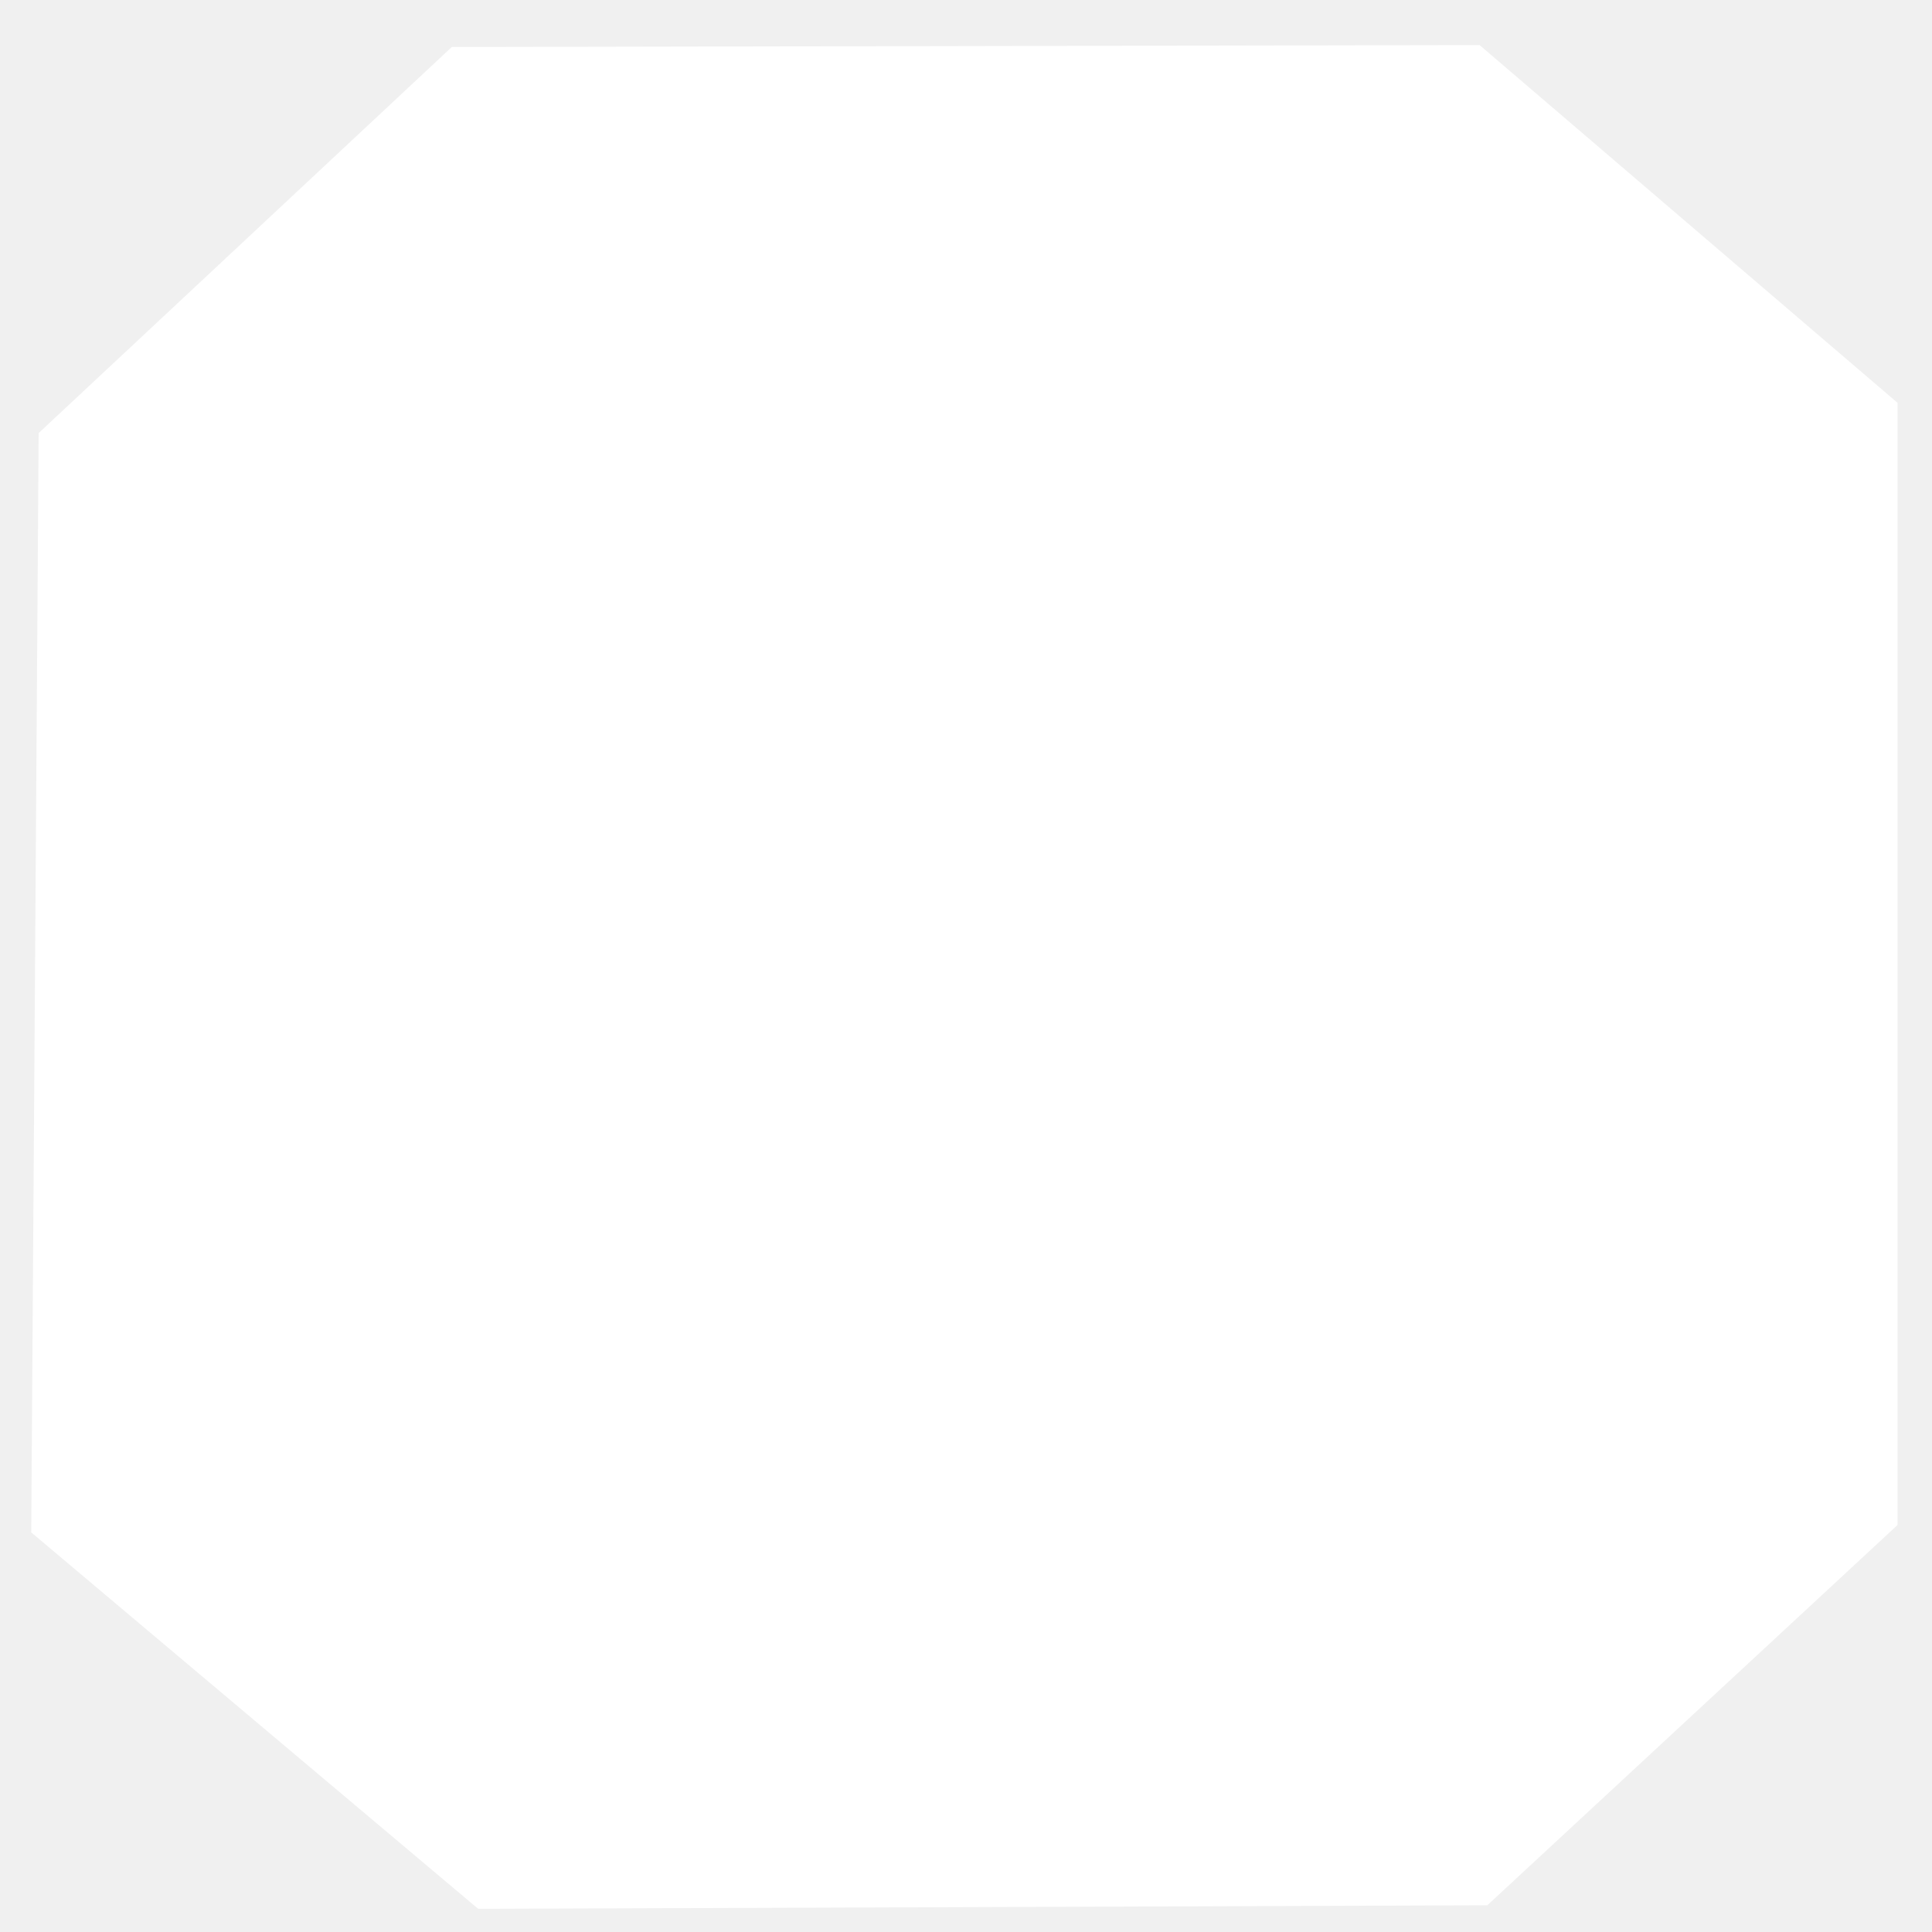
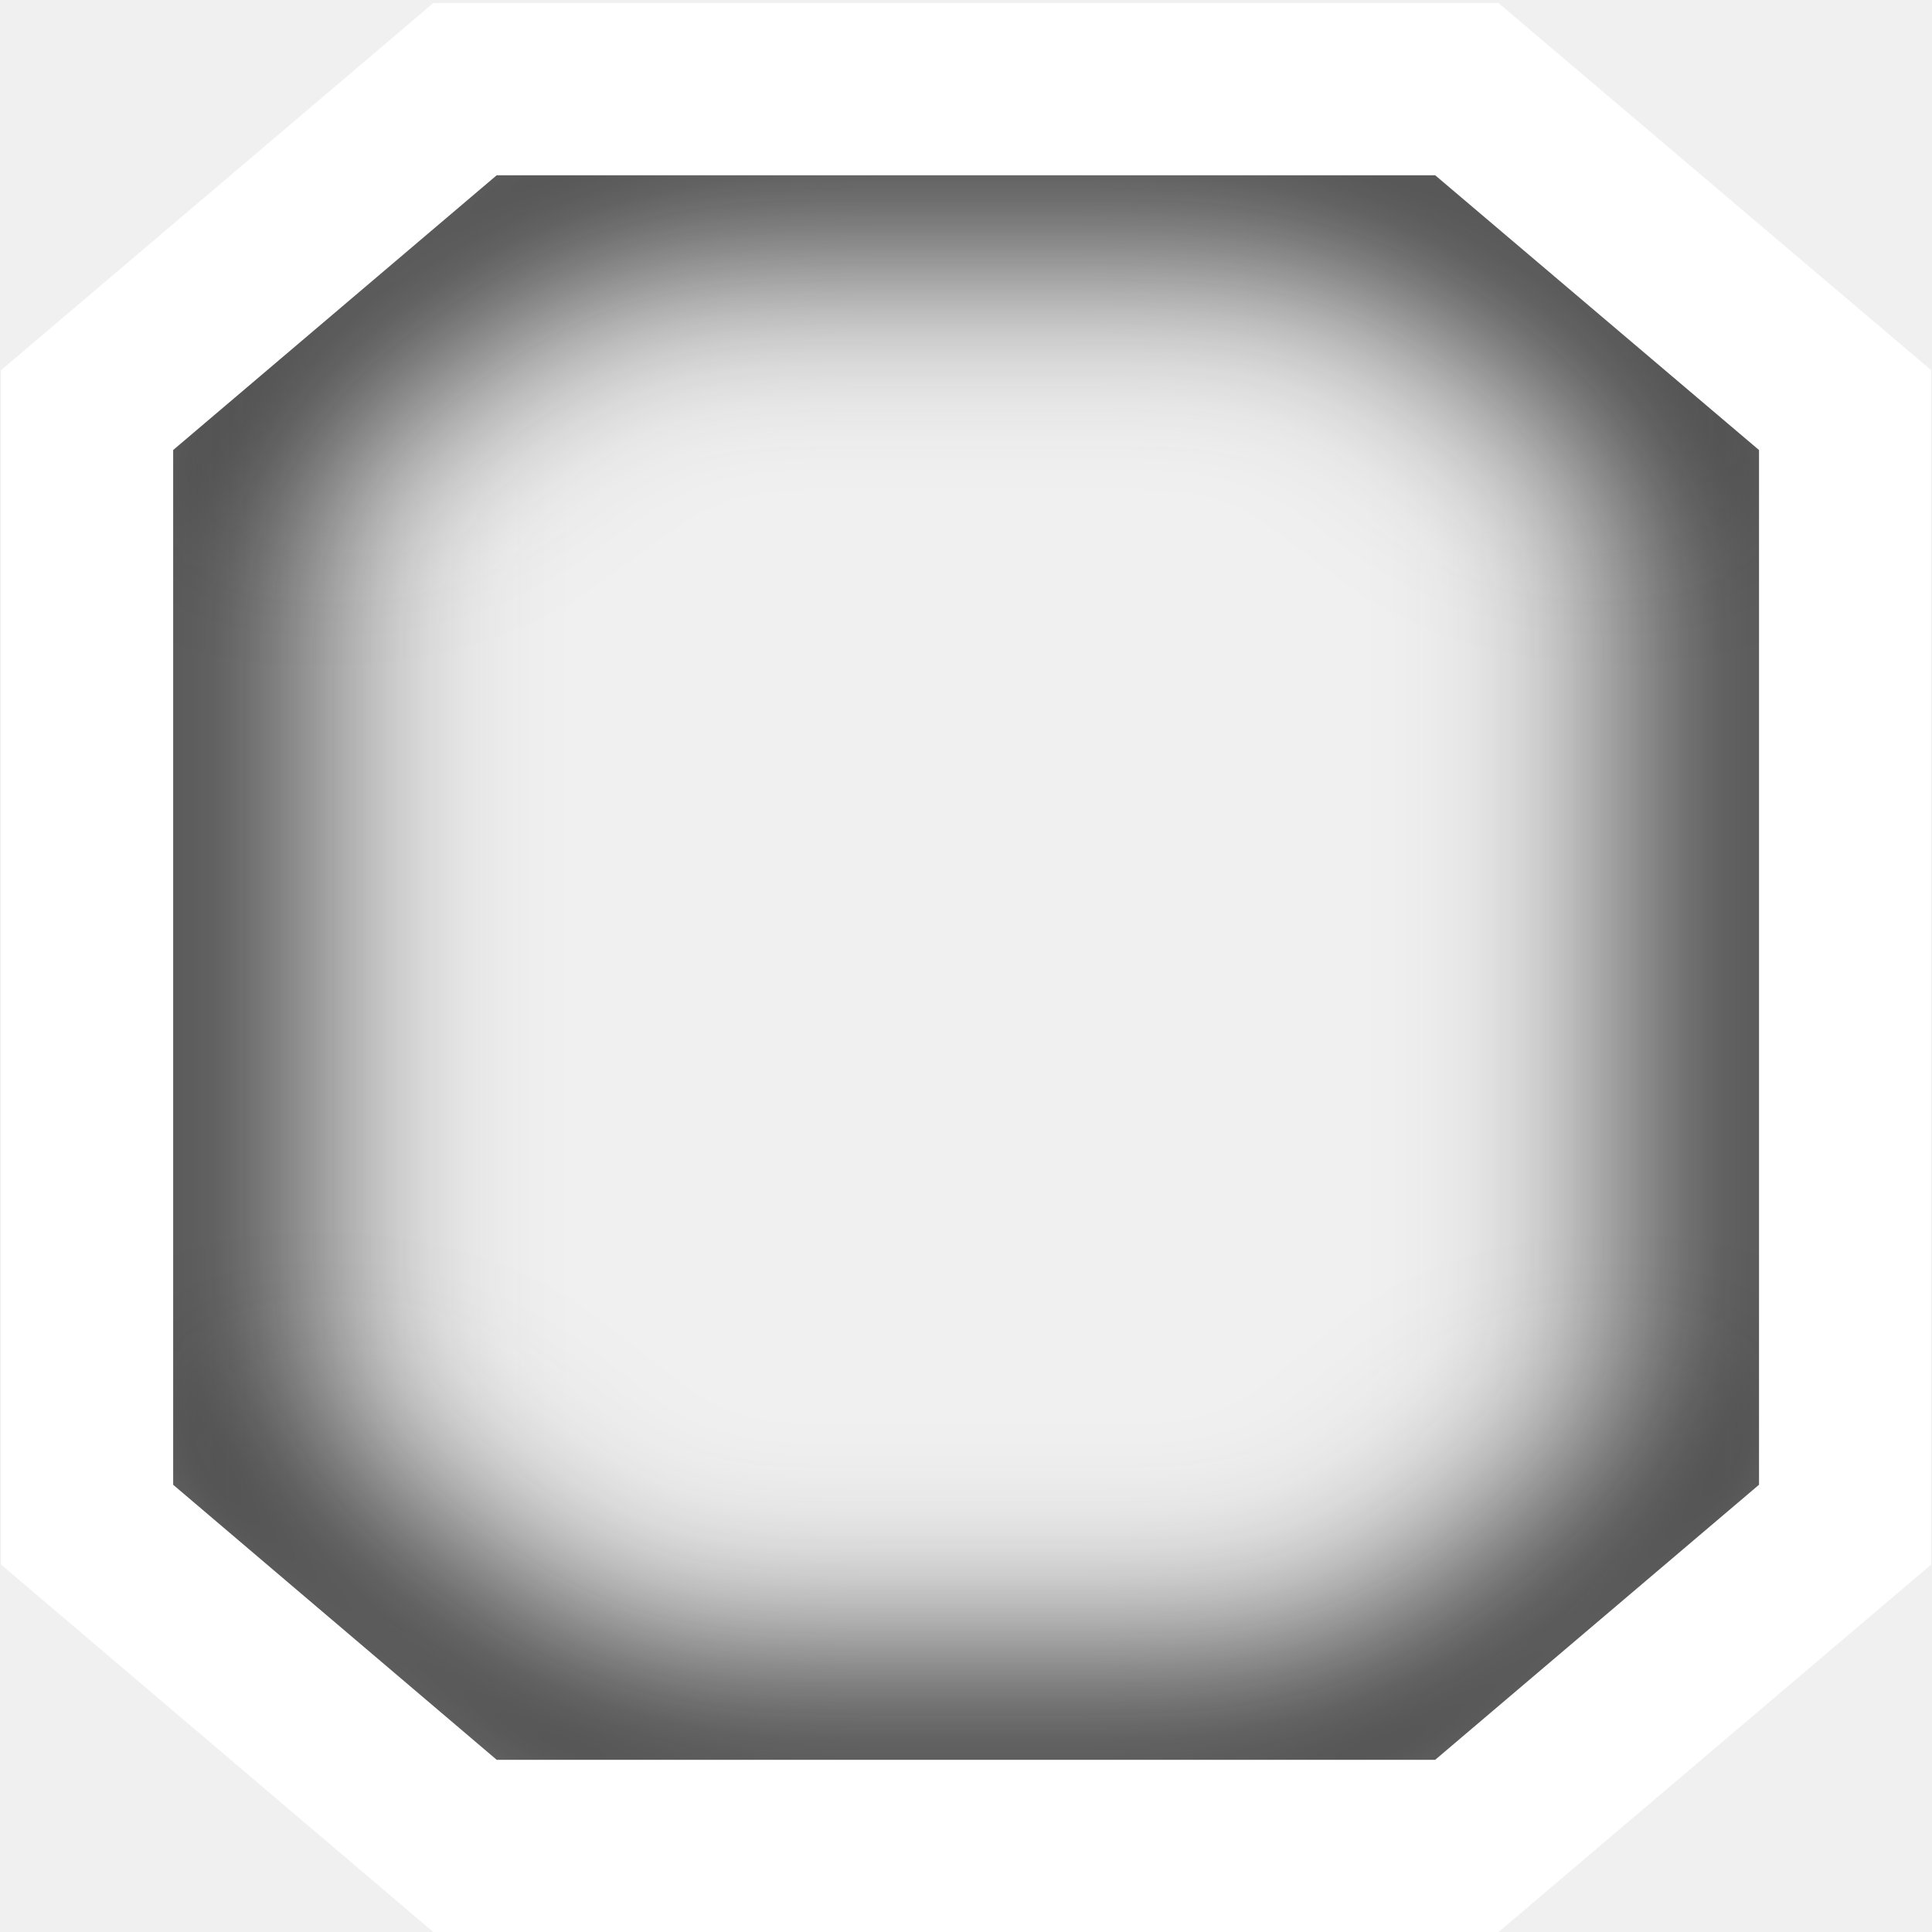
<svg xmlns="http://www.w3.org/2000/svg" width="6mm" height="6mm" viewBox="0 0 6 6" version="1.1" id="svg1" xml:space="preserve">
  <defs id="defs1">
    <linearGradient id="swatch76">
      <stop style="stop-color:#ffffff;stop-opacity:1;" offset="0.384" id="stop76" />
      <stop style="stop-color:#e8e8e8;stop-opacity:1;" offset="0.466" id="stop80" />
      <stop style="stop-color:#e5e5e5;stop-opacity:1;" offset="0.491" id="stop79" />
      <stop style="stop-color:#676767;stop-opacity:1;" offset="0.542" id="stop78" />
    </linearGradient>
    <filter style="color-interpolation-filters:sRGB" id="filter5" x="-0.045" y="-0.381" width="1.091" height="1.763">
      <feGaussianBlur stdDeviation="0.5 0.6" result="fbSourceGraphic" id="feGaussianBlur5" />
      <feColorMatrix result="fbSourceGraphicAlpha" in="fbSourceGraphic" values="0 0 0 -1 0 0 0 0 -1 0 0 0 0 -1 0 0 0 0 1 0" id="feColorMatrix5" />
      <feGaussianBlur id="feGaussianBlur6" stdDeviation="0.5 0.5" result="blur" in="fbSourceGraphic" />
    </filter>
    <filter style="color-interpolation-filters:sRGB" id="filter1" x="-0.246" y="-0.214" width="1.493" height="1.428">
      <feGaussianBlur stdDeviation="0.35 0.35" result="blur" id="feGaussianBlur1" />
    </filter>
+     <mask maskUnits="userSpaceOnUse" id="mask3">
+       <path style="fill:#ffffff;fill-opacity:1;stroke-width:0.524;stroke-linecap:round" d="M -0.365,1.107 0.909,-0.22 4.078,-0.226 5.366,1.004 V 4.861 L 4.101,6.169 0.99,6.182 -0.388,4.887 Z" id="path3" />
+     </mask>
  </defs>
  <g id="layer1">
    <path id="path5" style="fill:none;stroke:#ffffff;stroke-width:0.776;stroke-miterlimit:3.3;stroke-dasharray:none;stroke-opacity:1;filter:url(#filter5)" d="M 0.543,-0.221 H 59.419 l 1.274,1.198 V 6.53 L 59.523,7.721 H 0.491 L -0.693,6.557 V 1 Z" transform="matrix(0.9996066,0,0,1.06361,-0.2599971,21.55075)" />
-     <g id="g2" transform="translate(8.260887,11.04918)">
-       <path id="path1" style="fill:none;stroke:#222222;stroke-width:0.731;stroke-miterlimit:3.3;stroke-dasharray:none;stroke-opacity:1;filter:url(#filter1)" d="M 1.267,0.049 H 3.813 L 4.962,1.012 V 4.65 L 3.813,5.678 H 1.267 L 0.069,4.65 V 1.012 Z" transform="matrix(1.00739,0,0,0.9033001,0.4717548,0.3789105)" />
-       <path id="rect1" style="fill:none;stroke:#ffffff;stroke-width:0.535;stroke-miterlimit:3.3;stroke-dasharray:none;stroke-opacity:1" d="M 1.442,0.271 H 4.553 L 5.728,1.268 V 4.729 L 4.553,5.726 H 1.442 L 0.268,4.729 V 1.268 Z" />
+     <g id="g3" transform="translate(-8.258712,-11.0432)">
+       <path id="path1" style="fill:none;stroke:#222222;stroke-width:0.731;stroke-miterlimit:3.3;stroke-dasharray:none;stroke-opacity:1;filter:url(#filter1)" d="M 1.267,0.049 H 3.813 L 4.962,1.012 V 4.65 L 3.813,5.678 H 1.267 L 0.069,4.65 V 1.012 Z" transform="matrix(1.00739,0,0,0.9033001,8.732642,11.42809)" mask="url(#mask3)" />
+       <path id="rect1" style="fill:none;stroke:#ffffff;stroke-width:0.535;stroke-miterlimit:3.3;stroke-dasharray:none;stroke-opacity:1" d="m 9.703,11.32 h 3.111 l 1.175,0.997 v 3.461 L 12.814,16.776 H 9.703 L 8.529,15.778 v -3.461 z" />
    </g>
-     <path style="fill:#ffffff;fill-opacity:1;stroke-width:0.5;stroke-linecap:round" d="M 0.12,1.345 1.403,0.146 4.595,0.14 5.893,1.251 5.893,4.736 4.619,5.917 1.485,5.928 0.097,4.759 Z" id="path2" />
+     <path style="fill:#ffffff;fill-opacity:1;stroke-width:0.5;stroke-linecap:round" d="m 10.878,4.759 1.283,-1.199 3.192,-0.006 1.298,1.111 0,3.485 -1.275,1.181 -3.134,0.012 -1.388,-1.169 z" id="path2" />
  </g>
</svg>
